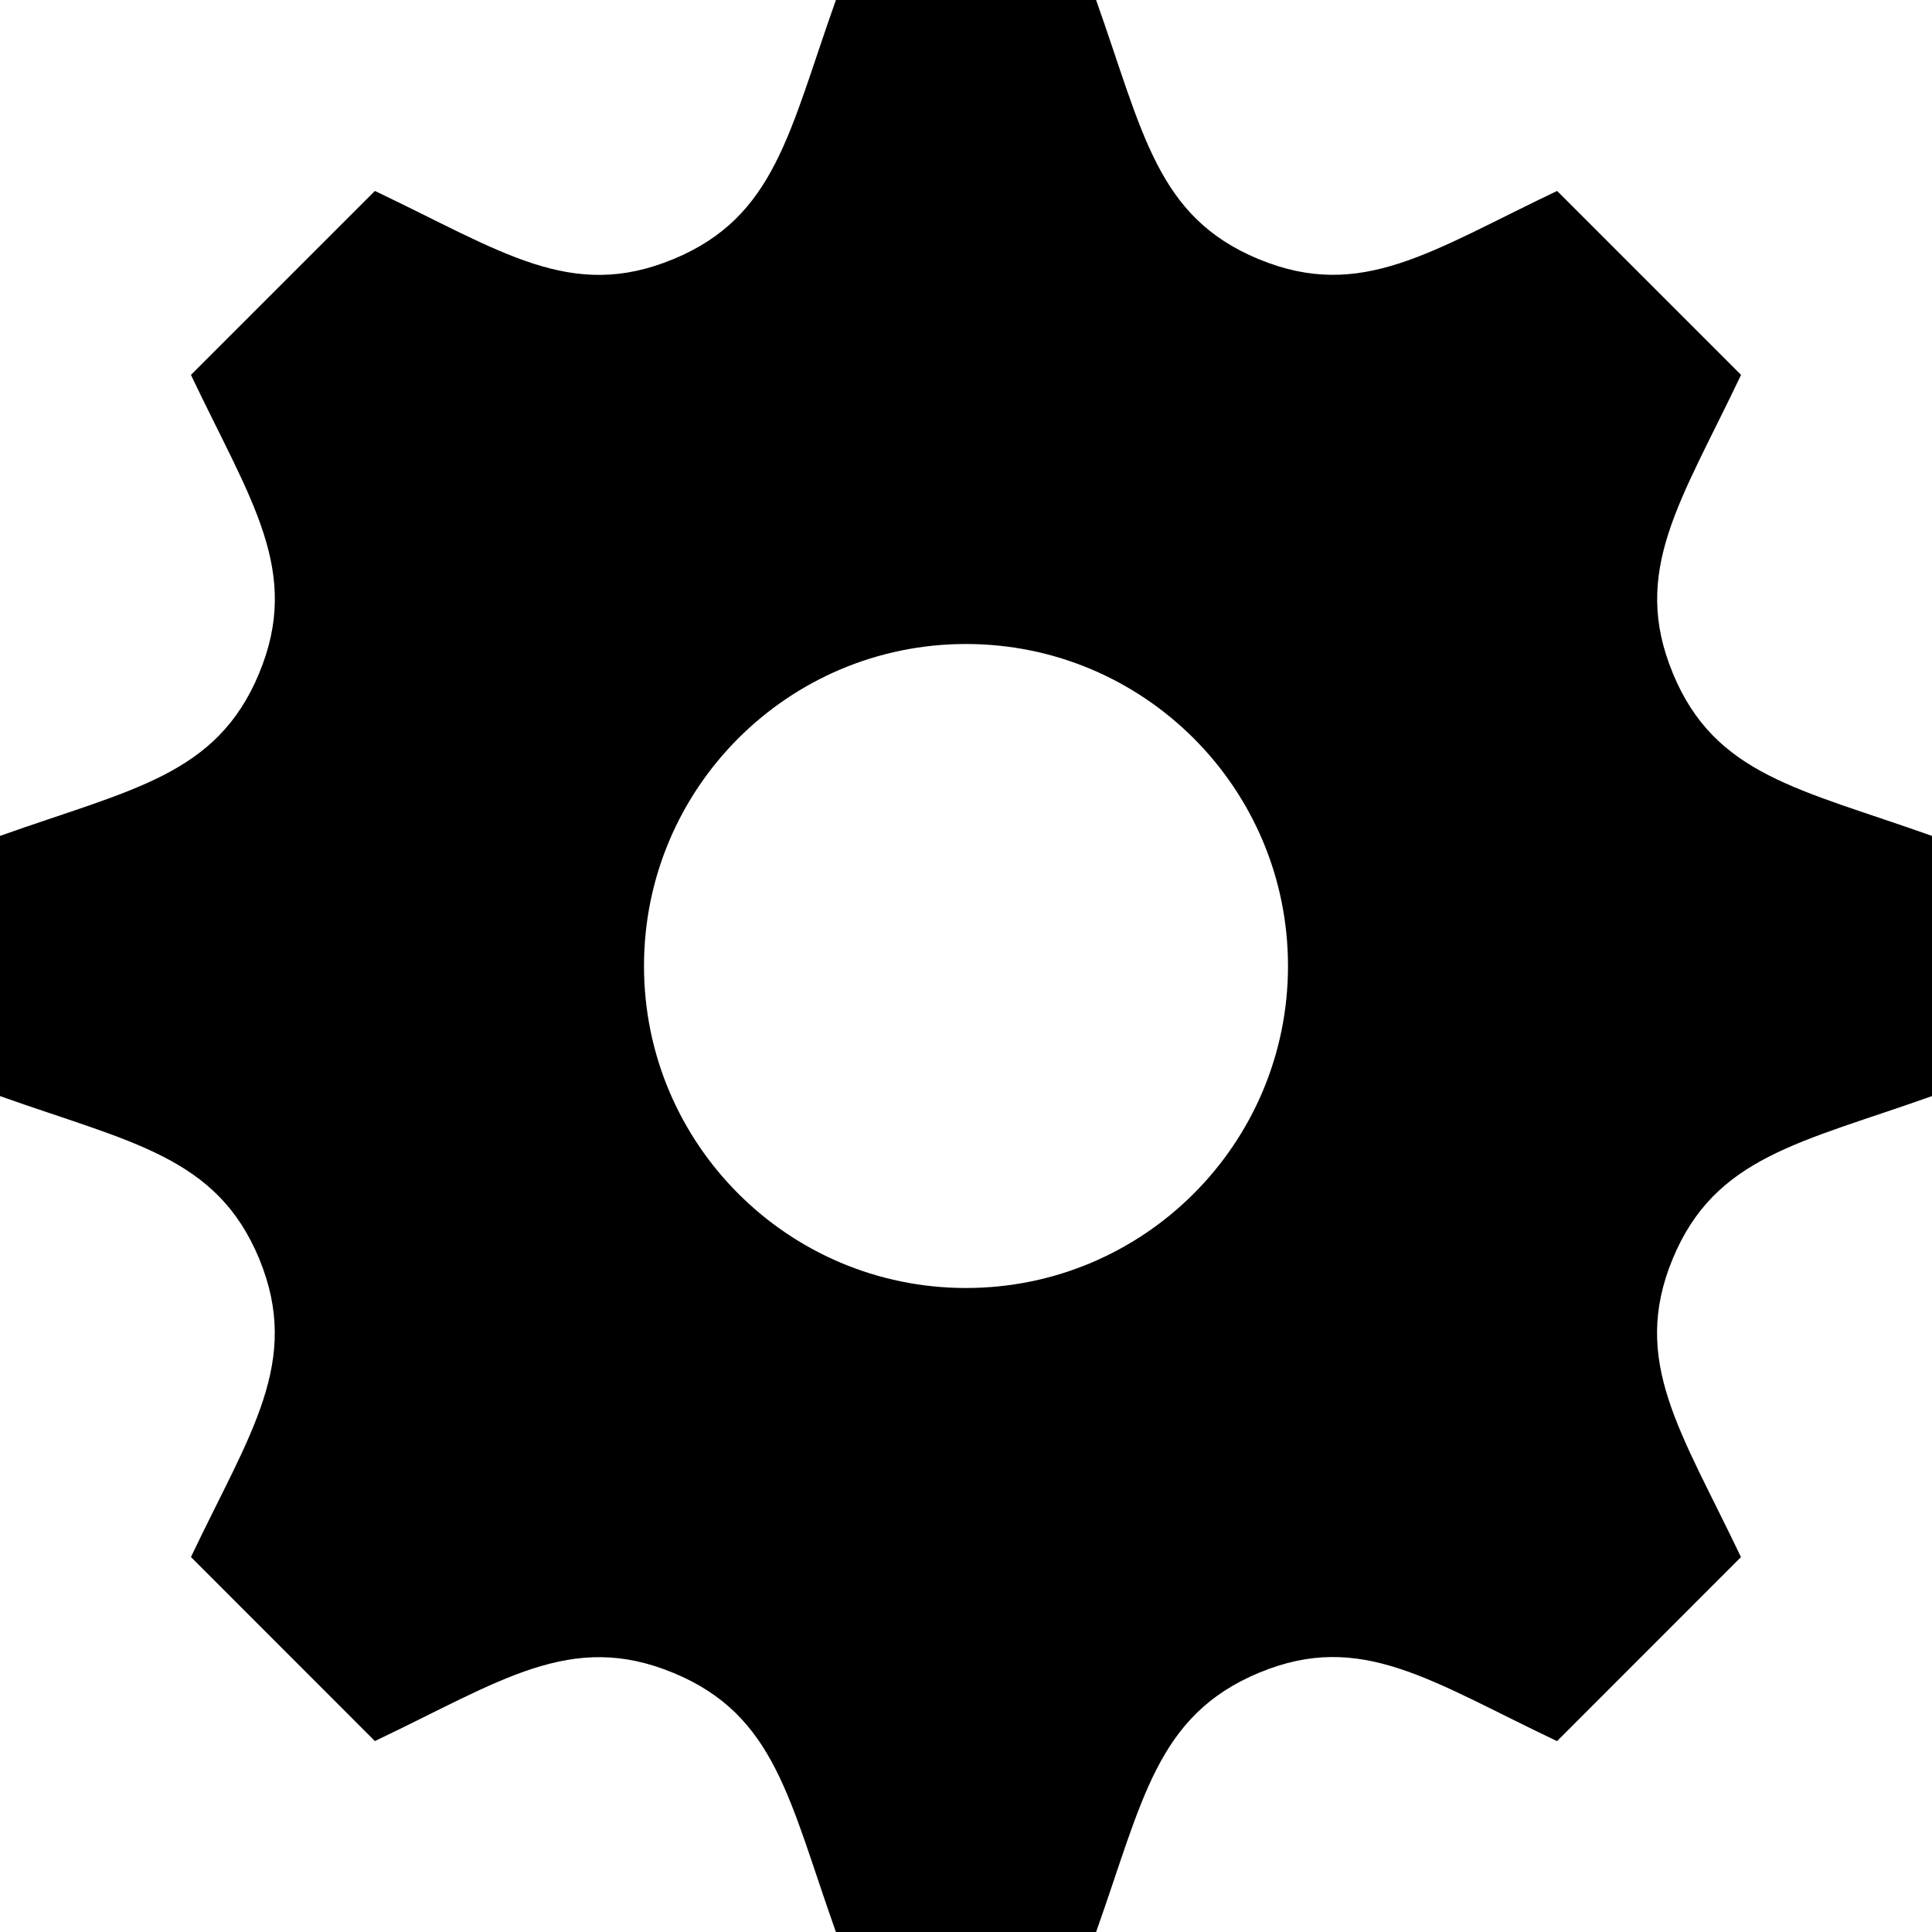
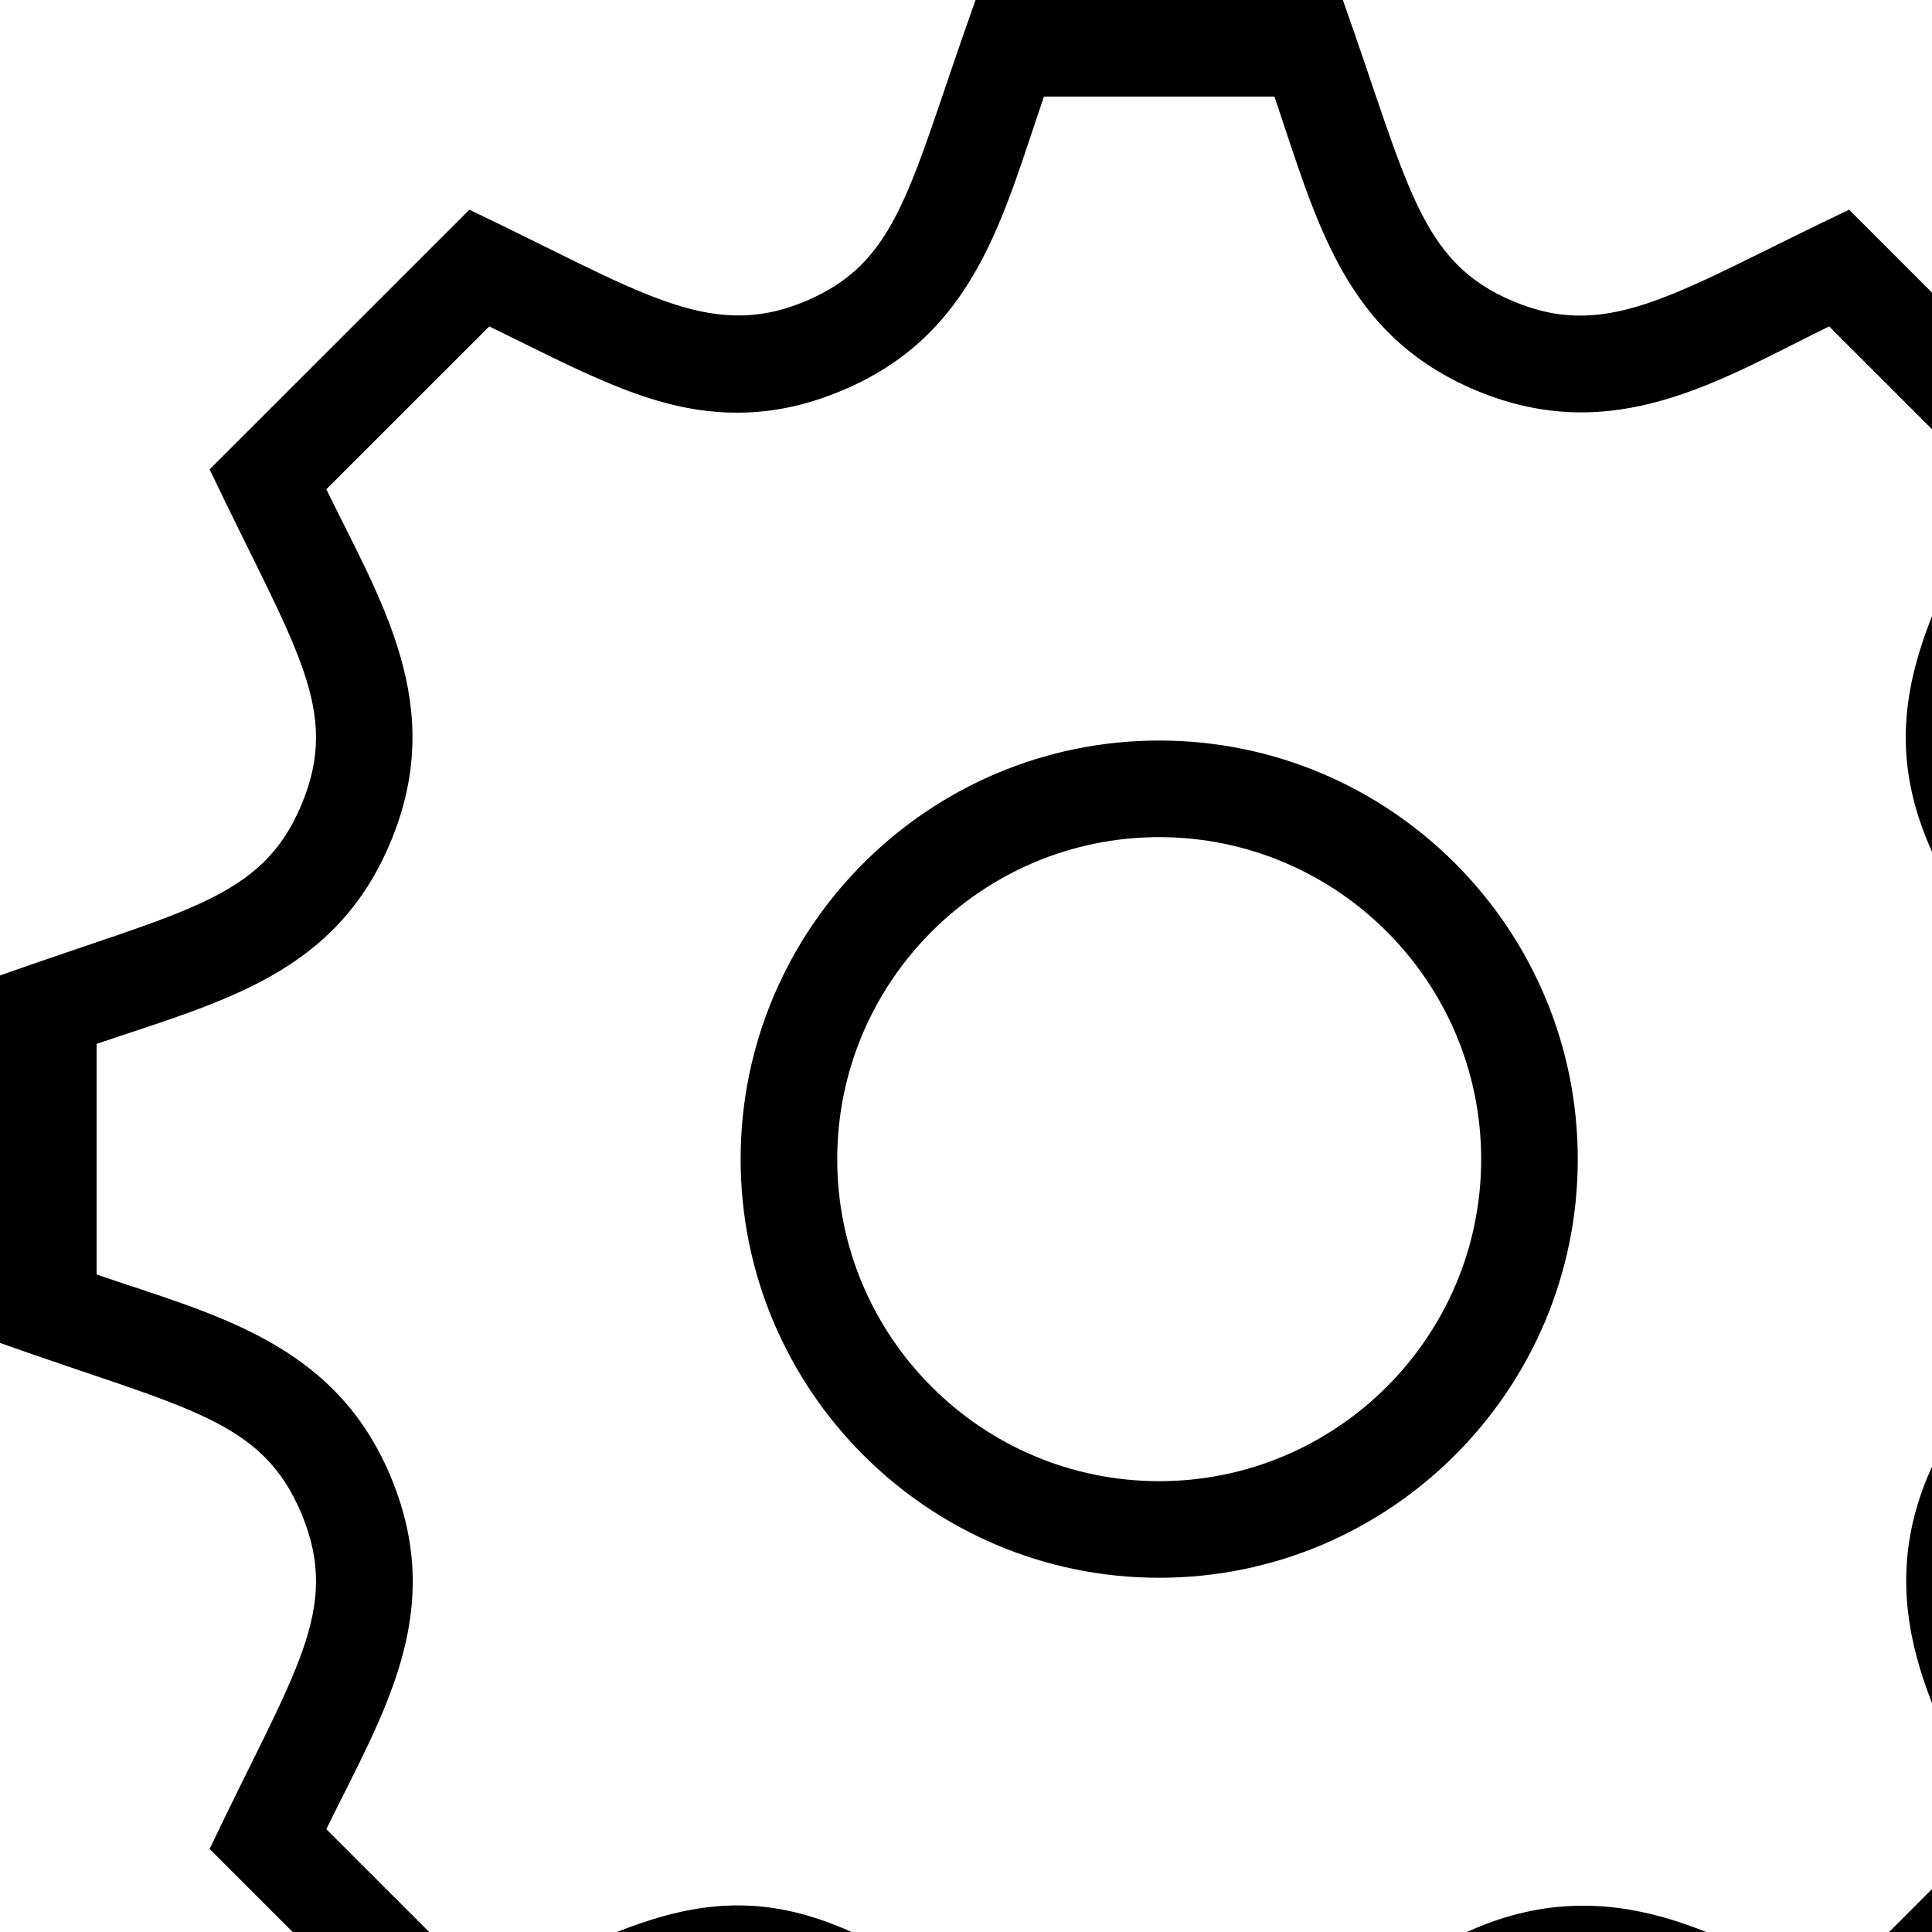
- <svg xmlns="http://www.w3.org/2000/svg" width="24" height="24" viewBox="0 0 24 24">
-   <path d="M24 13.616v-3.232c-1.651-.587-2.694-.752-3.219-2.019v-.001c-.527-1.271.1-2.134.847-3.707l-2.285-2.285c-1.561.742-2.433 1.375-3.707.847h-.001c-1.269-.526-1.435-1.576-2.019-3.219h-3.232c-.582 1.635-.749 2.692-2.019 3.219h-.001c-1.271.528-2.132-.098-3.707-.847l-2.285 2.285c.745 1.568 1.375 2.434.847 3.707-.527 1.271-1.584 1.438-3.219 2.02v3.232c1.632.58 2.692.749 3.219 2.019.53 1.282-.114 2.166-.847 3.707l2.285 2.286c1.562-.743 2.434-1.375 3.707-.847h.001c1.27.526 1.436 1.579 2.019 3.219h3.232c.582-1.636.75-2.69 2.027-3.222h.001c1.262-.524 2.12.101 3.698.851l2.285-2.286c-.744-1.563-1.375-2.433-.848-3.706.527-1.271 1.588-1.44 3.221-2.021zm-12 2.384c-2.209 0-4-1.791-4-4s1.791-4 4-4 4 1.791 4 4-1.791 4-4 4z" />
+ <svg xmlns="http://www.w3.org/2000/svg" width="20" height="20" viewbox="0 0 20 20" fill-rule="evenodd" clip-rule="evenodd">
+   <path d="M12 8.666c-1.838 0-3.333 1.496-3.333 3.334s1.495 3.333 3.333 3.333 3.333-1.495 3.333-3.333-1.495-3.334-3.333-3.334m0 7.667c-2.39 0-4.333-1.943-4.333-4.333s1.943-4.334 4.333-4.334 4.333 1.944 4.333 4.334c0 2.39-1.943 4.333-4.333 4.333m-1.193 6.667h2.386c.379-1.104.668-2.451 2.107-3.05 1.496-.617 2.666.196 3.635.672l1.686-1.688c-.508-1.047-1.266-2.199-.669-3.641.567-1.369 1.739-1.663 3.048-2.099v-2.388c-1.235-.421-2.471-.708-3.047-2.098-.572-1.38.057-2.395.669-3.643l-1.687-1.686c-1.117.547-2.221 1.257-3.642.668-1.374-.571-1.656-1.734-2.1-3.047h-2.386c-.424 1.231-.704 2.468-2.099 3.046-.365.153-.718.226-1.077.226-.843 0-1.539-.392-2.566-.893l-1.687 1.686c.574 1.175 1.251 2.237.669 3.643-.571 1.375-1.734 1.654-3.047 2.098v2.388c1.226.418 2.468.705 3.047 2.098.581 1.403-.075 2.432-.669 3.643l1.687 1.687c1.45-.725 2.355-1.204 3.642-.669 1.378.572 1.655 1.738 2.1 3.047m3.094 1h-3.803c-.681-1.918-.785-2.713-1.773-3.123-1.005-.419-1.731.132-3.466.952l-2.689-2.689c.873-1.837 1.367-2.465.953-3.465-.412-.991-1.192-1.087-3.123-1.773v-3.804c1.906-.678 2.712-.782 3.123-1.773.411-.991-.071-1.613-.953-3.466l2.689-2.688c1.741.828 2.466 1.365 3.465.953.992-.412 1.082-1.185 1.775-3.124h3.802c.682 1.918.788 2.714 1.774 3.123 1.001.416 1.709-.119 3.467-.952l2.687 2.688c-.878 1.847-1.361 2.477-.952 3.465.411.992 1.192 1.087 3.123 1.774v3.805c-1.906.677-2.713.782-3.124 1.773-.403.975.044 1.561.954 3.464l-2.688 2.689c-1.728-.82-2.467-1.37-3.456-.955-.988.41-1.08 1.146-1.785 3.126" />
</svg>
